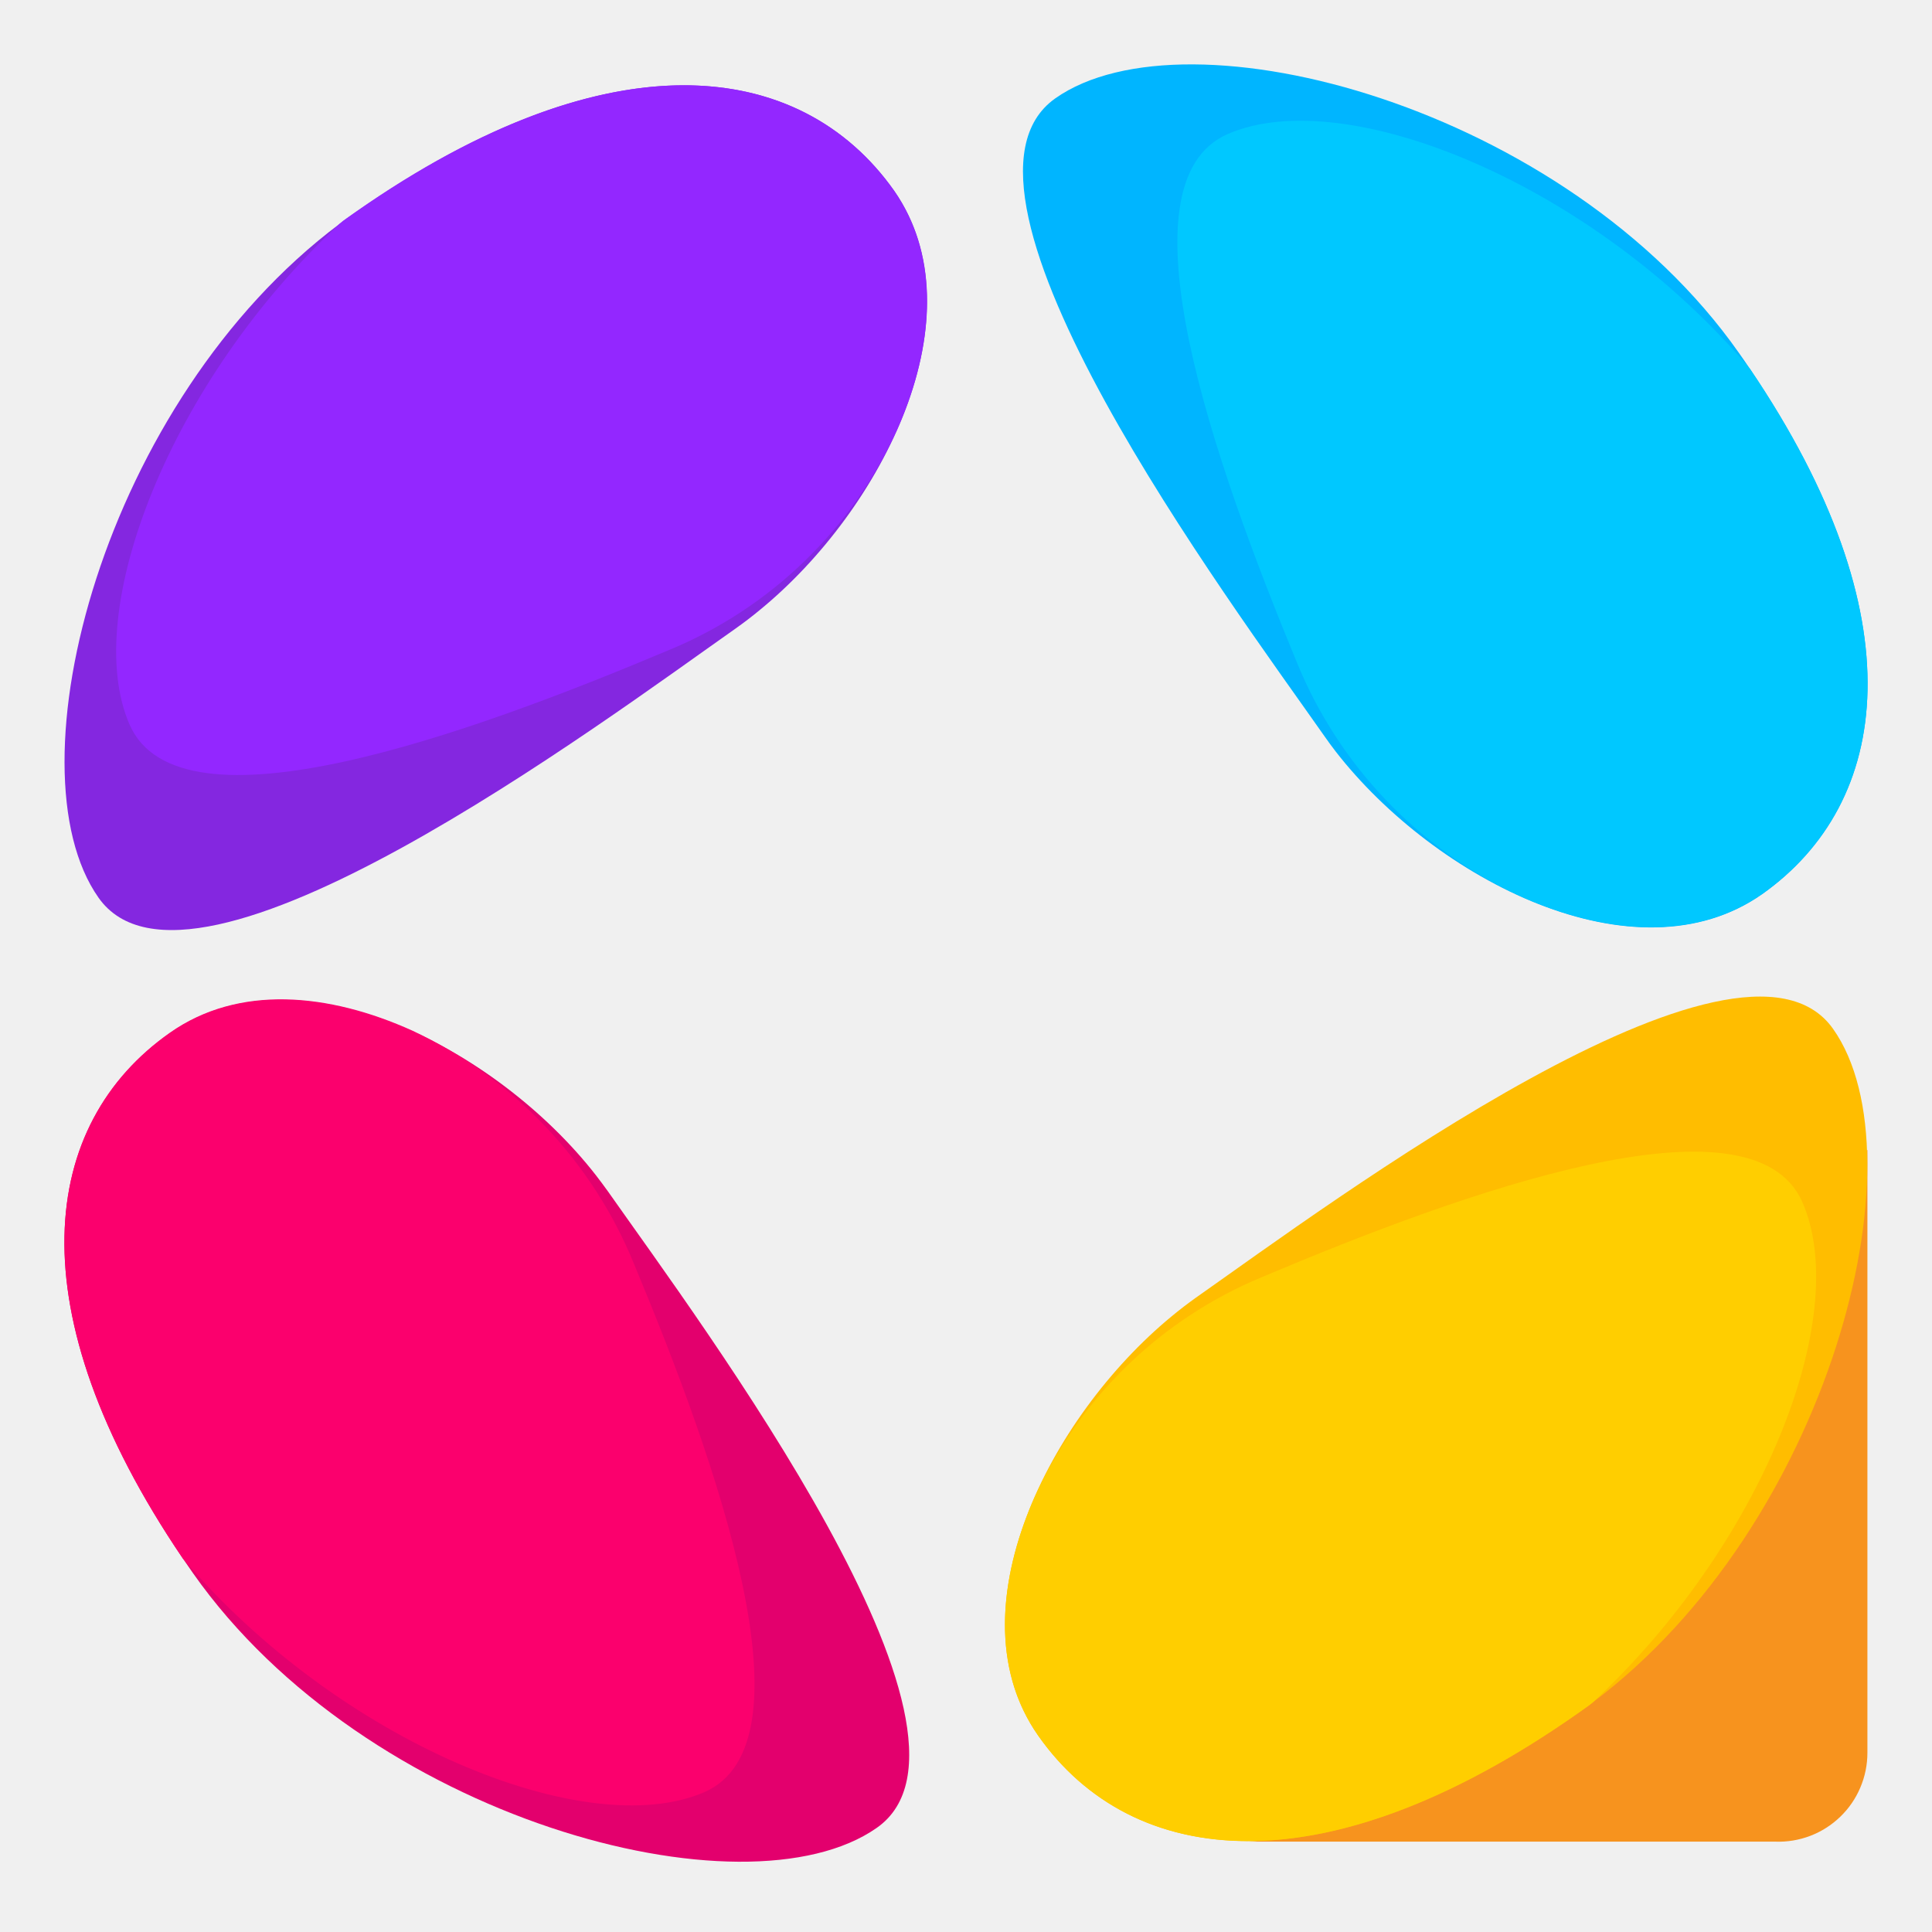
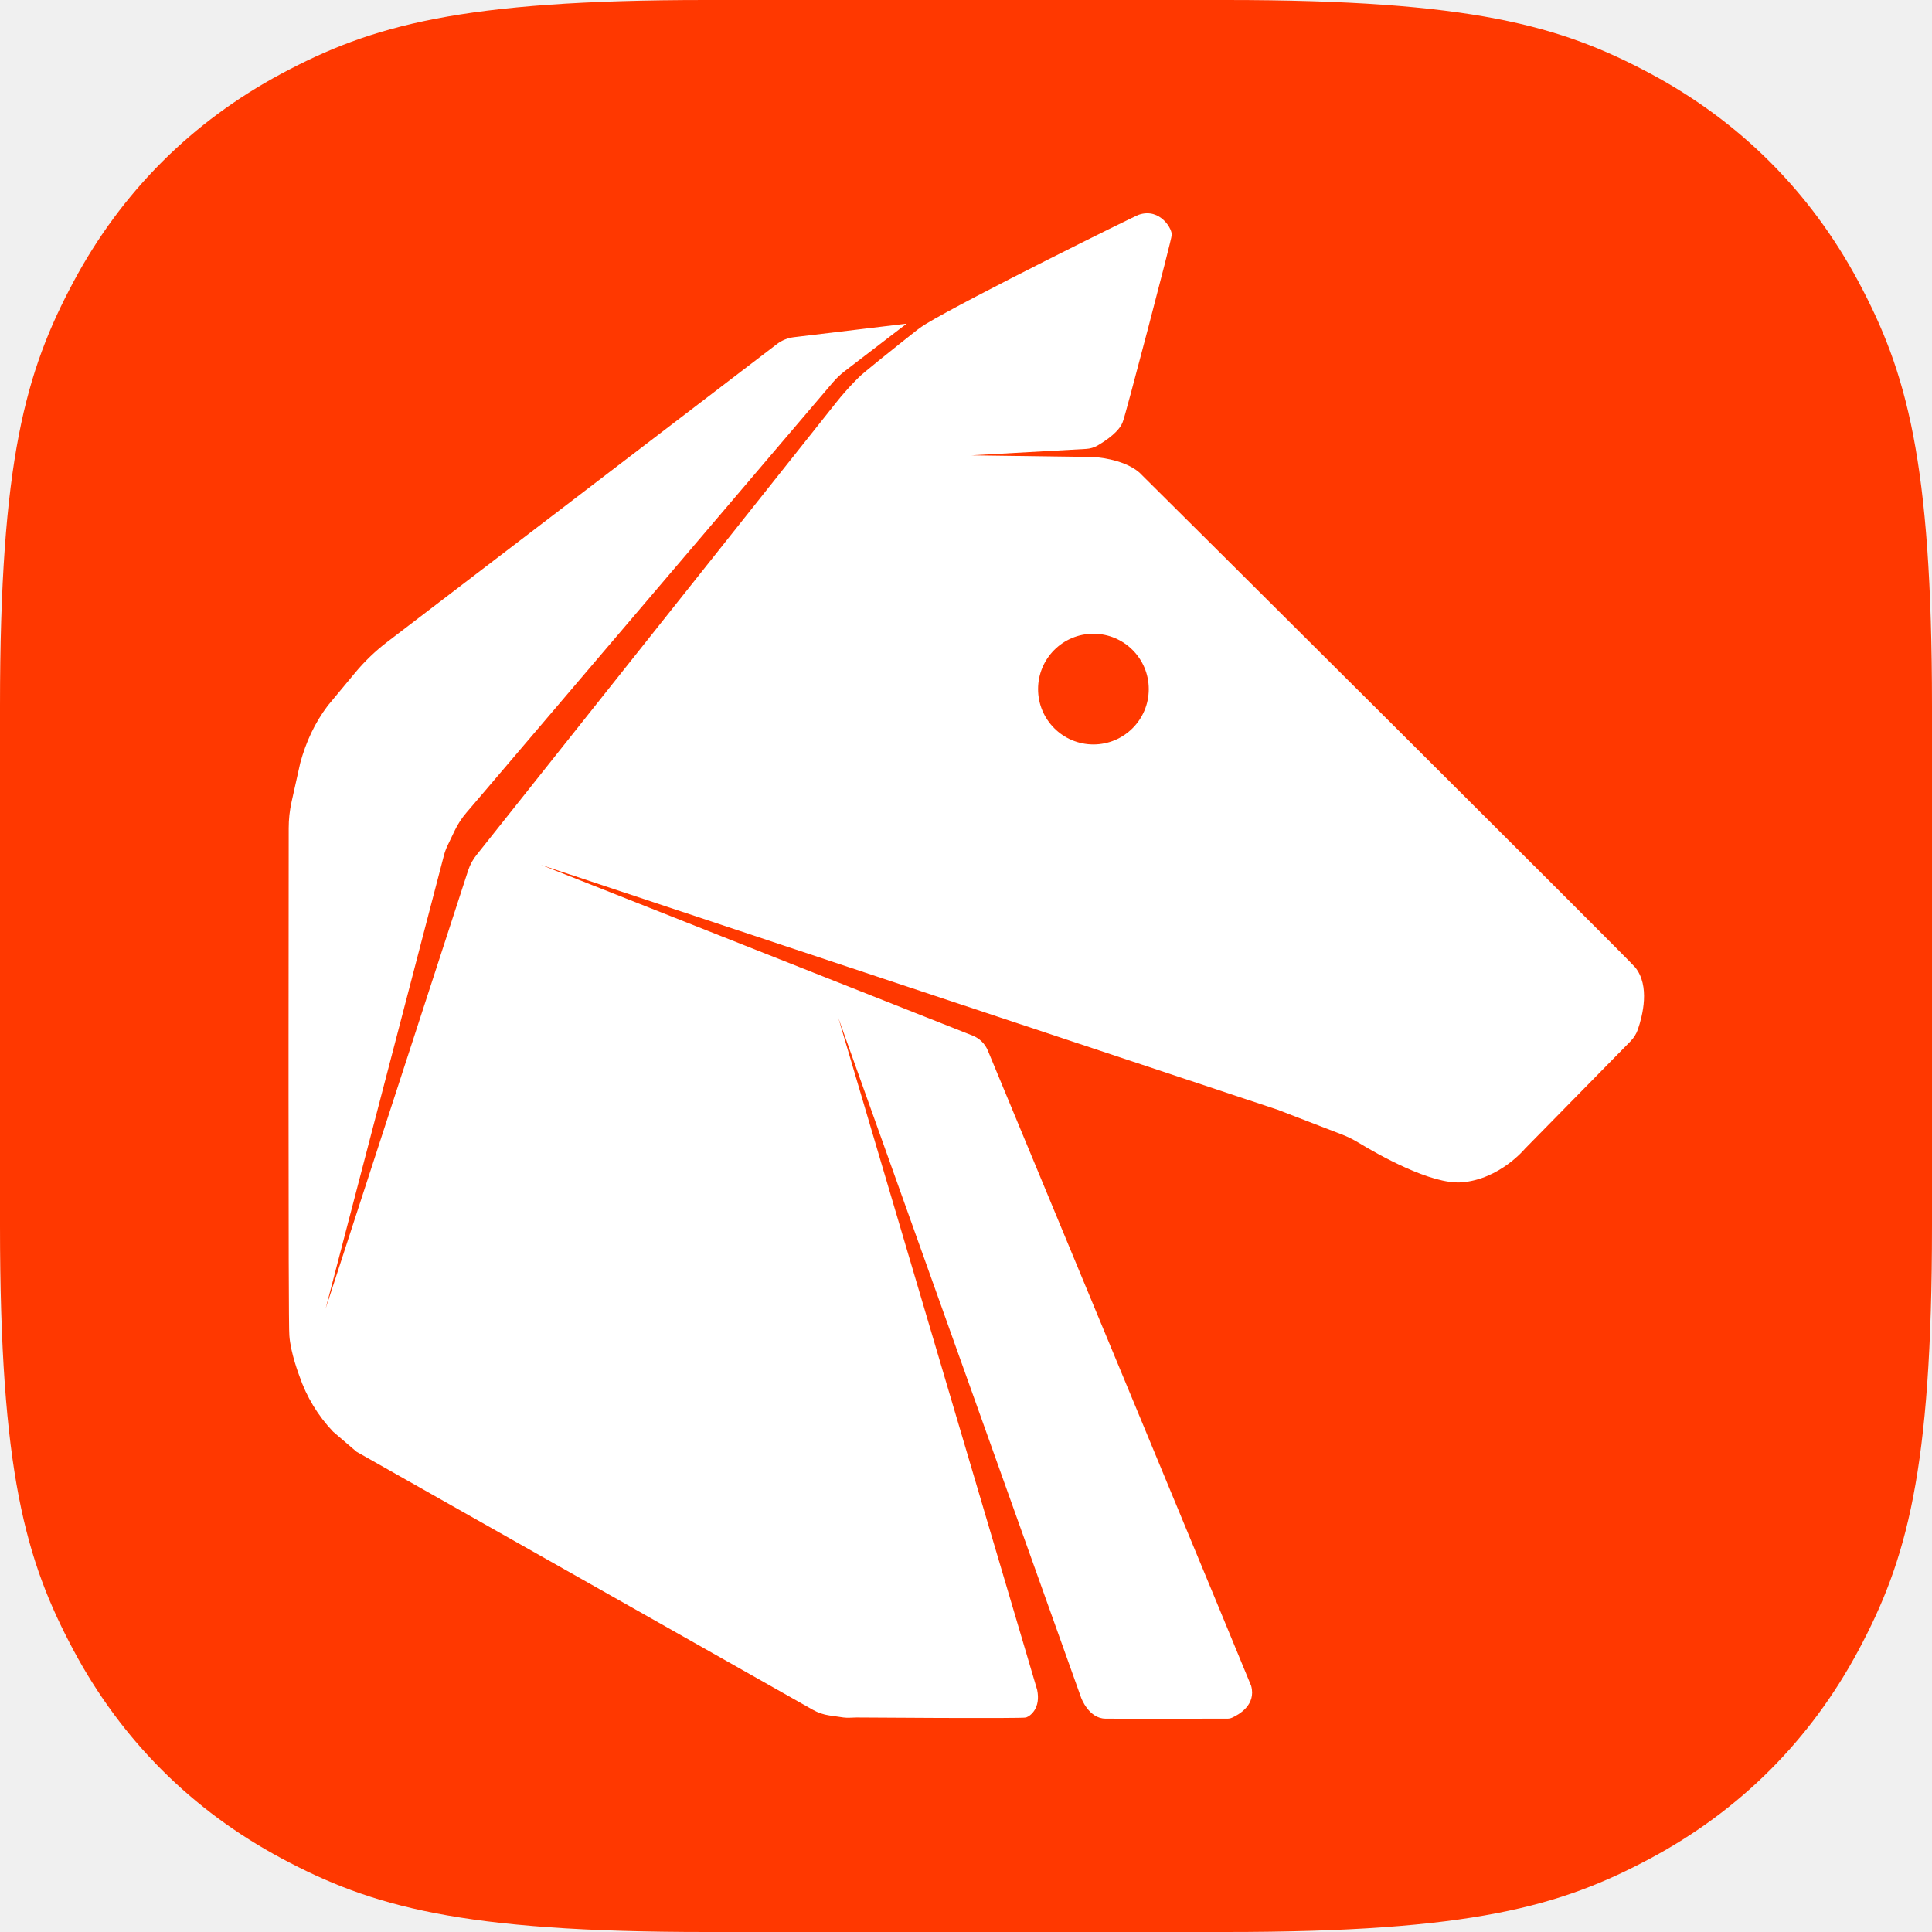
- <svg xmlns="http://www.w3.org/2000/svg" width="30" height="30" viewBox="0 0 30 30" fill="none">
-   <path d="M28.992 17.857C28.99 17.857 28.988 17.859 28.987 17.861C28.183 22.201 24.675 26.005 20.611 28.137C20.1 28.404 19.967 28.551 19.394 28.597H27.566C27.752 28.604 27.936 28.573 28.11 28.507C28.283 28.441 28.441 28.34 28.575 28.211C28.709 28.082 28.815 27.928 28.887 27.757C28.96 27.586 28.997 27.402 28.997 27.217V17.862C28.997 17.86 28.995 17.857 28.992 17.857V17.857Z" fill="#F7931E" />
-   <path d="M20.006 28.342C19.839 28.353 19.671 28.353 19.504 28.342H20.006Z" fill="#FFCE00" />
-   <path d="M11.797 9.473C11.673 9.576 11.549 9.67 11.422 9.76C9.335 11.228 2.967 15.986 1.529 13.938C0.116 11.927 1.605 6.224 5.272 3.477C5.341 3.422 5.41 3.371 5.482 3.323C9.459 0.525 12.437 0.912 13.884 2.961C15.227 4.885 13.716 7.903 11.797 9.473Z" fill="#8427E0" />
-   <path d="M27.363 13.885C25.394 15.265 22.286 13.655 20.744 11.674C20.682 11.593 20.622 11.513 20.565 11.43C19.097 9.336 14.344 2.968 16.387 1.527C18.43 0.087 24.32 1.659 27.002 5.48C27.062 5.565 27.12 5.648 27.175 5.731C29.784 9.587 29.367 12.467 27.363 13.885Z" fill="#00B5FF" />
-   <path d="M24.727 26.438C24.658 26.492 24.589 26.543 24.52 26.59C20.54 29.388 17.562 28.999 16.122 26.951C14.772 25.028 16.281 22.016 18.193 20.44C18.317 20.337 18.444 20.24 18.57 20.15C20.657 18.685 27.025 13.938 28.463 15.975C29.885 17.983 28.396 23.691 24.727 26.438Z" fill="#FFBD00" />
-   <path d="M13.614 28.383C11.564 29.821 5.681 28.247 2.997 24.428L2.838 24.198C0.215 20.33 0.629 17.452 2.638 16.042C4.605 14.661 7.713 16.272 9.254 18.25C9.317 18.331 9.376 18.411 9.436 18.494C10.904 20.583 15.662 26.952 13.614 28.383Z" fill="#E3006D" />
-   <path d="M13.943 6.645C13.241 8.21 11.966 9.445 10.38 10.097C7.304 11.392 2.787 13.037 2.01 11.247C1.248 9.487 2.656 5.902 5.27 3.477L5.325 3.431C9.383 0.514 12.418 0.887 13.884 2.962C14.608 4.004 14.5 5.373 13.943 6.645Z" fill="#9327FF" />
-   <path d="M27.363 13.88C26.296 14.63 24.895 14.499 23.59 13.908C22.025 13.18 20.792 11.887 20.139 10.289C18.867 7.208 17.314 2.837 19.067 2.08C20.907 1.284 24.756 2.869 27.174 5.727C29.784 9.583 29.367 12.463 27.363 13.88Z" fill="#00C8FF" />
-   <path d="M24.727 26.44L24.68 26.477C20.62 29.399 17.581 29.028 16.122 26.953C15.39 25.911 15.498 24.549 16.055 23.272C16.756 21.707 18.032 20.472 19.619 19.821C22.693 18.523 27.211 16.881 27.989 18.671C28.767 20.46 27.343 24.006 24.727 26.44Z" fill="#FFCE00" />
-   <path d="M10.934 27.83C9.093 28.623 5.258 27.047 2.838 24.199C0.215 20.325 0.629 17.447 2.638 16.036C3.703 15.286 5.104 15.415 6.408 16.006C7.971 16.739 9.2 18.035 9.848 19.634C11.123 22.692 12.687 27.068 10.934 27.83Z" fill="#FB006D" />
+ <svg xmlns="http://www.w3.org/2000/svg" width="1000px" height="1000px" viewBox="0 0 1000 1000" version="1.1">
+   <g id="页面-1" stroke="none" stroke-width="1" fill="none" fill-rule="evenodd">
+     <g id="编组-2">
+       <path d="M365.354,0 L634.646,2.90186925e-14 C761.688,-1.6860696e-14 807.756,13.228 854.201,38.066 C900.645,62.905 937.095,99.355 961.934,145.799 C986.772,192.244 1000,238.312 1000,365.354 L1000,634.646 C1000,761.688 986.772,807.756 961.934,854.201 C937.095,900.645 900.645,937.095 854.201,961.934 C807.756,986.772 761.688,1000 634.646,1000 L365.354,1000 C238.312,1000 192.244,986.772 145.799,961.934 C99.355,937.095 62.905,900.645 38.066,854.201 C13.228,807.756 0,761.688 0,634.646 L0,365.354 C0,238.312 13.228,192.244 38.066,145.799 C62.905,99.355 99.355,62.905 145.799,38.066 C192.244,13.228 238.312,0 365.354,0 Z" id="矩形" fill="#FF3800" />
+       <g id="编组备份" transform="translate(149.3683, 110.3896)" fill="#FFFFFF">
+         <path d="M440.111,0.743 C451.326,-3.039 457.815,8.707 457.065,11.48 C457.357,12.561 432.56,106.878 431.928,107.487 C430.451,112.742 423.004,117.728 418.768,120.198 C416.936,121.264 414.876,121.863 412.762,121.979 L353.388,125.287 L416.507,126.158 C416.507,126.158 431.7,126.787 440.328,134.157 C441.784,135.46 696.113,388.637 696.984,390.288 C704.783,399.86 700.823,415.359 698.4,422.408 C697.603,424.725 696.285,426.819 694.569,428.566 L639.949,484.187 C639.949,484.187 626.908,500.009 607.259,501.576 C591.419,502.836 563.824,487.145 553.722,481.016 C550.995,479.361 548.134,477.949 545.156,476.803 L511.969,464.015 L130.64,337.254 L354.07,425.642 C357.635,427.05 360.469,429.831 361.936,433.369 C379.965,476.815 498.243,761.897 498.233,762.228 C500.934,772.087 491.786,777.156 488.354,778.678 C487.6,779.013 486.809,779.182 485.986,779.184 C485.817,779.185 485.629,779.185 485.425,779.185 L484.76,779.186 C479.752,779.192 467.455,779.207 455.135,779.215 L453.376,779.216 C452.204,779.217 451.035,779.217 449.875,779.218 L448.143,779.219 C447.855,779.219 447.569,779.219 447.283,779.219 L445.581,779.22 C445.299,779.22 445.018,779.22 444.739,779.22 L436.067,779.22 C435.825,779.22 435.585,779.22 435.348,779.22 L433.952,779.219 C427.575,779.215 423.187,779.205 422.941,779.182 C414.159,779.221 410.246,768.403 410.246,768.403 L284.527,416.372 C284.527,416.372 387.259,763.659 387.467,764.316 C389.38,773.617 384.121,777.748 381.73,778.574 C381.027,778.891 359.937,778.897 338.608,778.821 L335.997,778.811 C314.682,778.729 293.95,778.574 293.95,778.574 C291.73,778.574 289.4,778.892 287.202,778.574 L279.875,777.513 C276.882,777.078 273.993,776.091 271.361,774.602 L35.178,641.031 L23.049,630.641 C15.202,622.397 9.242,612.543 5.583,601.768 C5.583,601.768 1.008,589.952 0.401,580.864 C0.075,579.549 -0.017,519.006 -0.023,456.397 L-0.023,440.735 C-0.023,439.432 -0.023,438.13 -0.023,436.829 L-0.021,429.051 C-0.008,374.805 0.053,325.359 0.061,319.007 L0.062,318.32 C0.056,313.684 0.563,309.06 1.572,304.537 L6.05,284.479 C9.021,273.62 13.516,263.811 20.31,254.831 L34.434,237.832 C39.348,231.919 44.911,226.578 51.02,221.91 L252.781,67.697 C255.296,65.783 258.269,64.563 261.403,64.16 L319.909,57.138 L287.868,81.717 C285.586,83.468 283.496,85.454 281.632,87.644 L100.413,300.44 L92.055,310.225 C89.619,313.075 87.566,316.23 85.948,319.611 L82.309,327.216 C81.494,328.92 80.842,330.695 80.366,332.524 L19.18,566.957 L92.964,340.083 C93.961,337.064 95.516,334.258 97.547,331.817 L283.584,97.77 C284.952,96.007 286.389,94.354 287.85,92.668 C289.46,90.807 291.131,88.991 292.855,87.236 L294.831,85.229 C295.634,84.264 301.017,79.832 306.696,75.249 L307.454,74.638 C314.163,69.232 321.018,63.821 321.018,63.821 C323.983,61.429 326.694,59.216 329.889,57.277 C351.077,44.415 438.82,0.97 440.111,0.743 Z M416.58,217.635 C400.756,217.635 387.931,230.462 387.931,246.284 C387.931,262.106 400.756,274.933 416.58,274.933 C432.404,274.933 445.229,262.106 445.229,246.284 C445.229,230.462 432.404,217.635 416.58,217.635 Z" id="形状结合" />
+       </g>
+     </g>
+   </g>
</svg>
